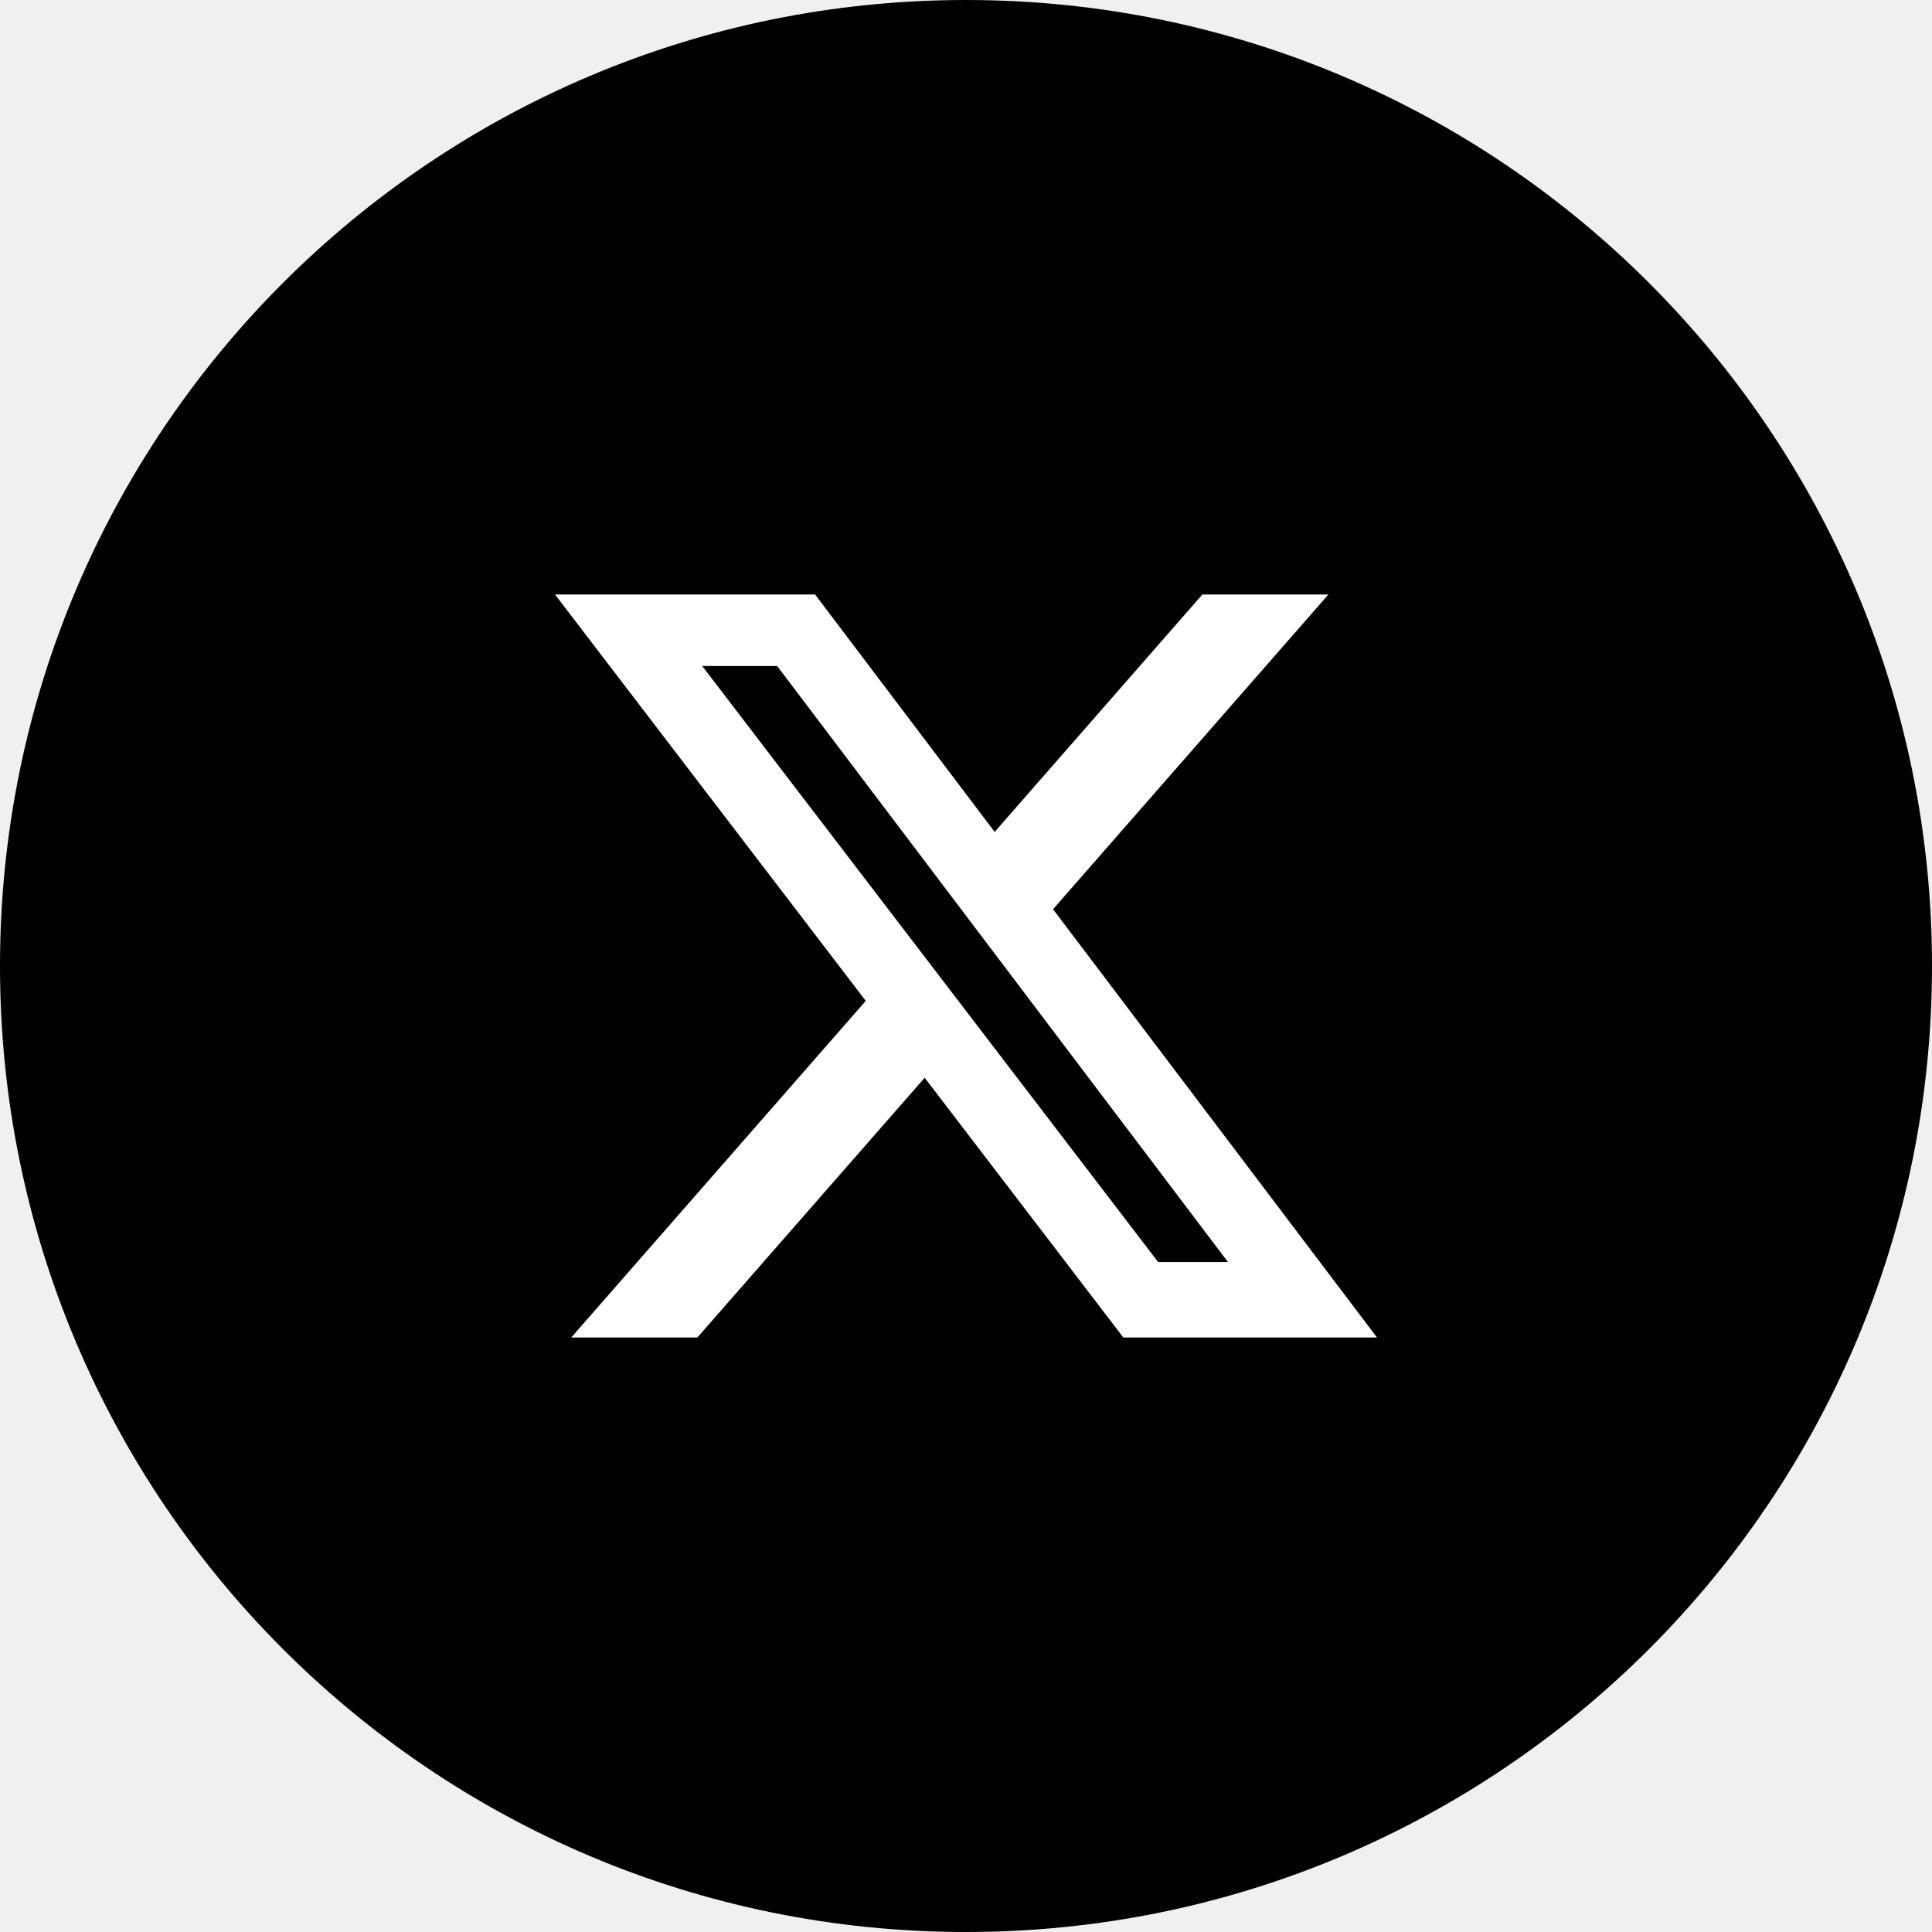
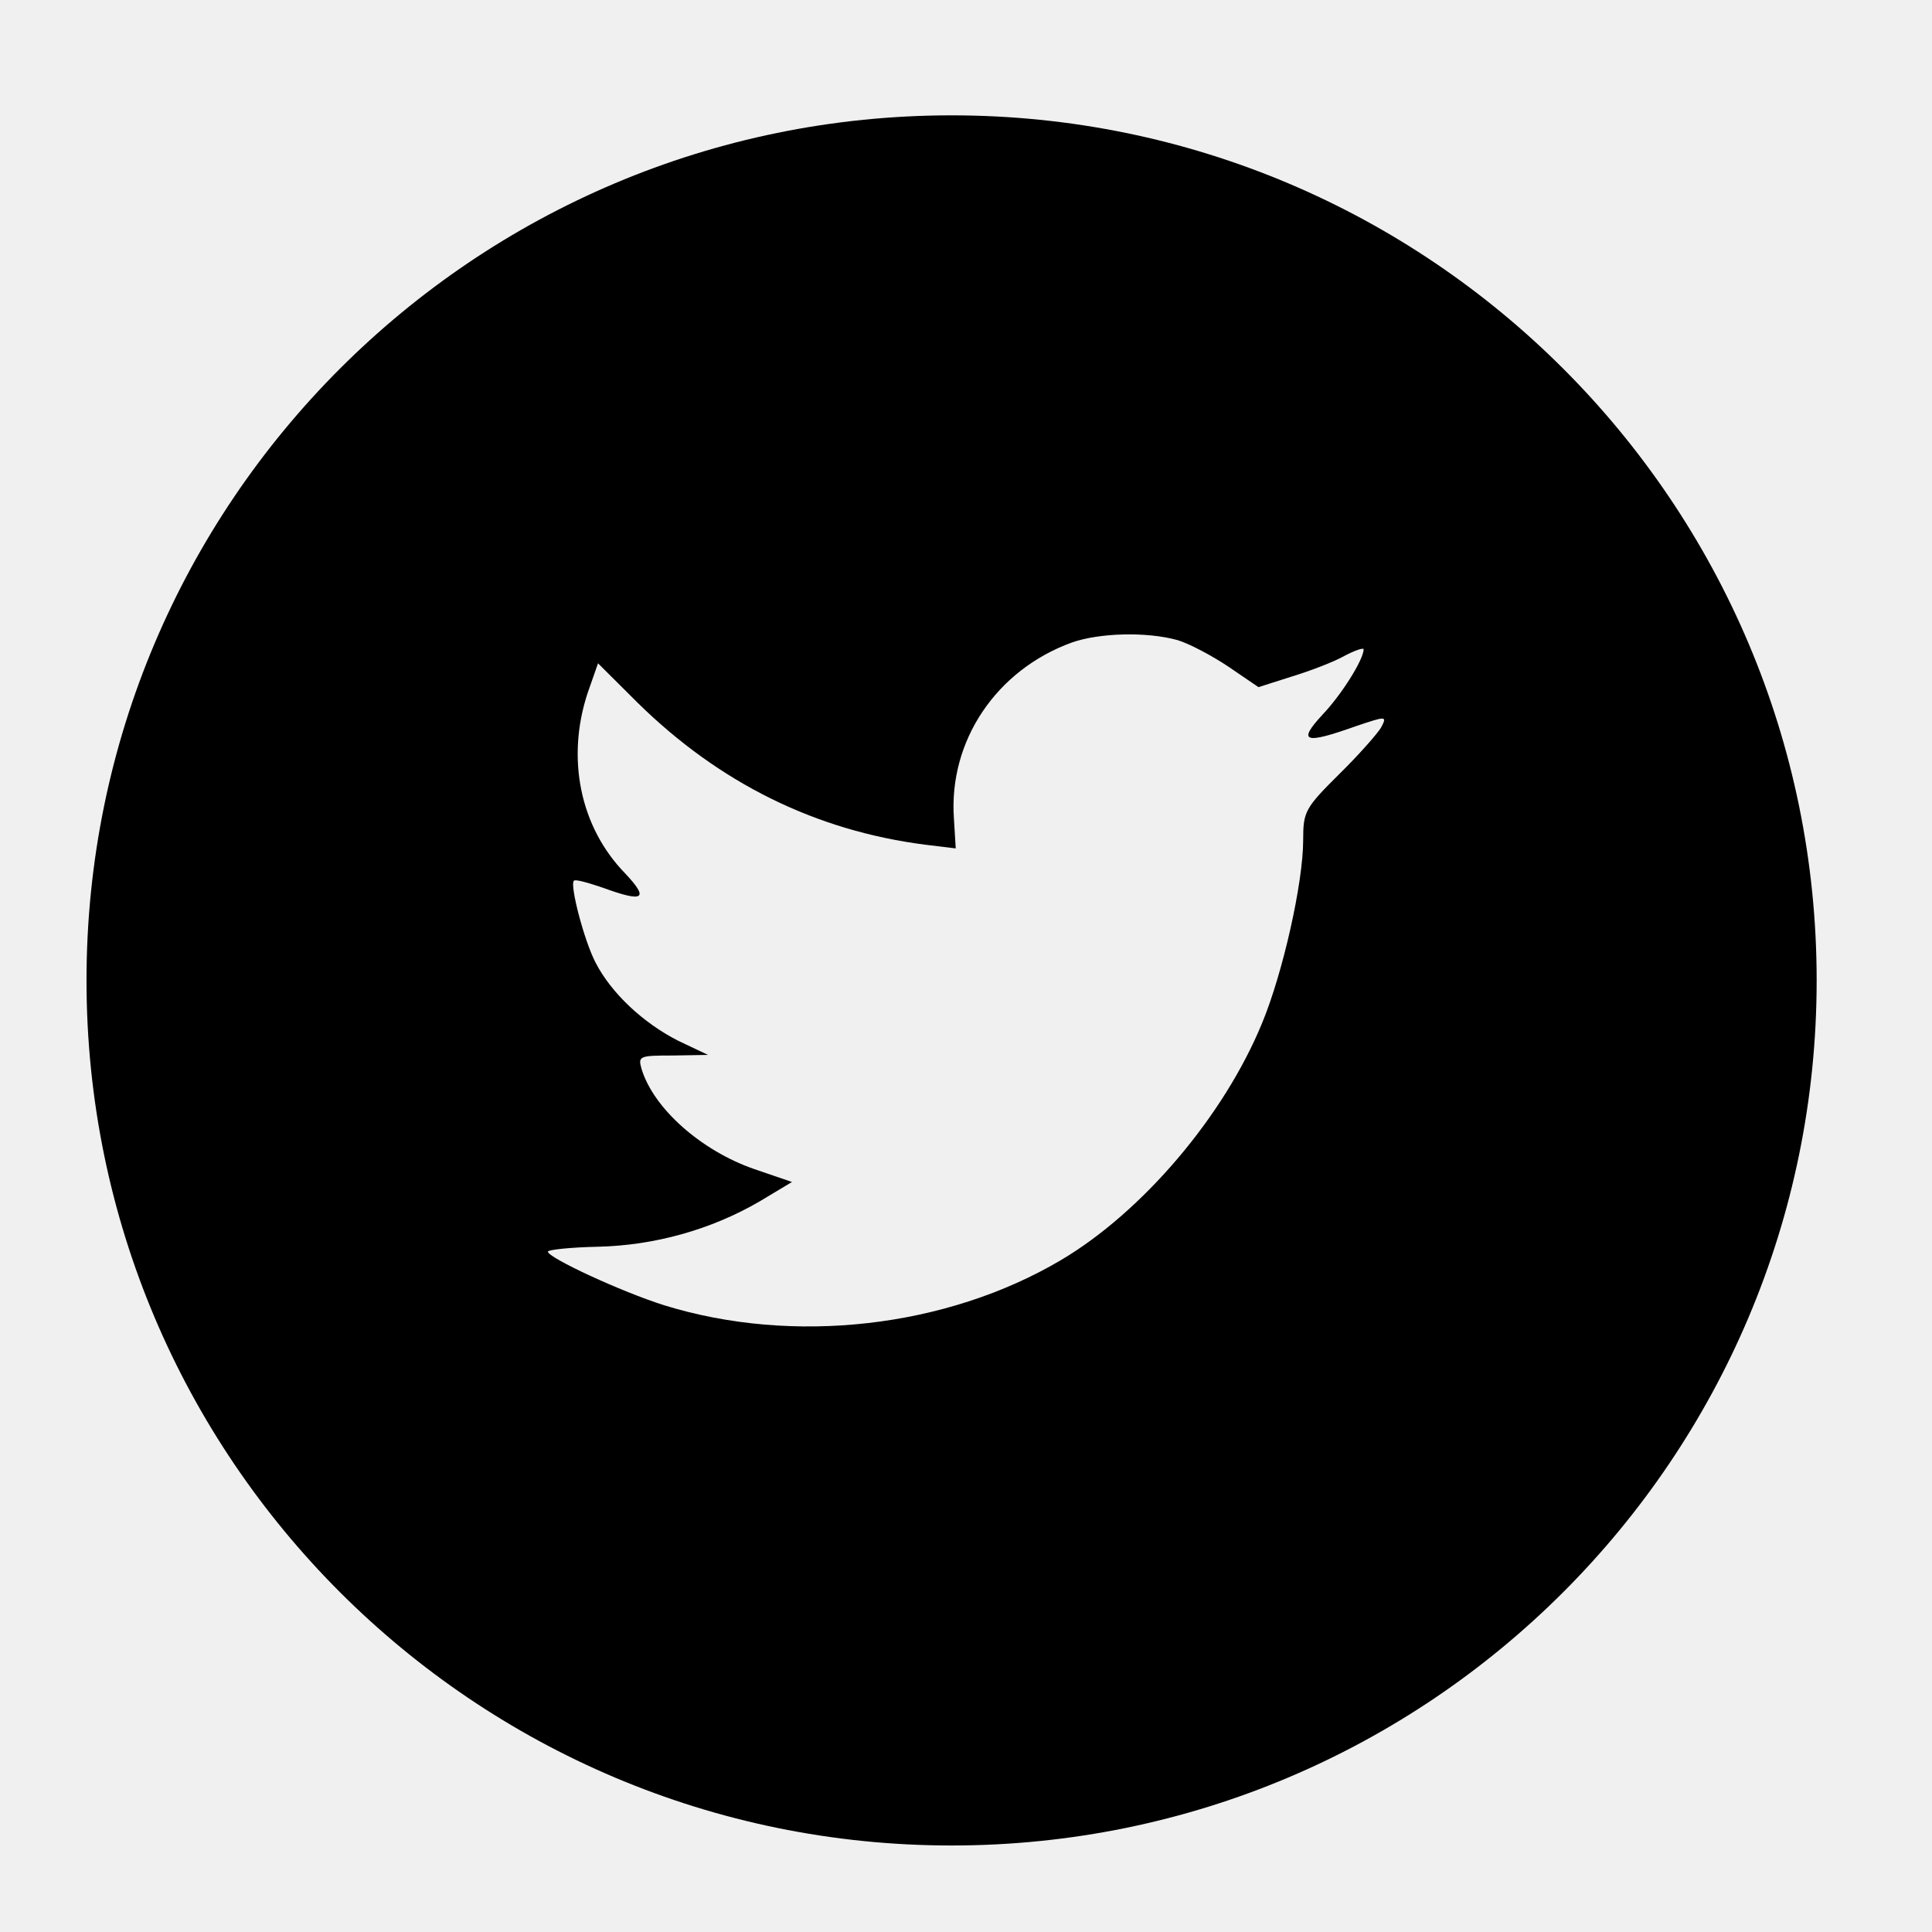
- <svg xmlns="http://www.w3.org/2000/svg" shape-rendering="geometricPrecision" text-rendering="geometricPrecision" image-rendering="optimizeQuality" fill-rule="evenodd" clip-rule="evenodd" viewBox="0 0 512 512">
-   <path d="M256 0c141.385 0 256 114.615 256 256S397.385 512 256 512 0 397.385 0 256 114.615 0 256 0z" />
-   <path fill="#fff" fill-rule="nonzero" d="M318.64 157.549h33.401l-72.973 83.407 85.85 113.495h-67.222l-52.647-68.836-60.242 68.836h-33.423l78.052-89.212-82.354-107.69h68.924l47.59 62.917 55.044-62.917zm-11.724 176.908h18.51L205.95 176.493h-19.86l120.826 157.964z" />
+ <svg xmlns="http://www.w3.org/2000/svg" style="enable-background:new 0 0 67 67;" version="1.1" viewBox="0 0 67 67" xml:space="preserve">
+   <path d="M37.167,22.283c-2.619,0.953-4.274,3.411-4.086,6.101  l0.063,1.038l-1.048-0.127c-3.813-0.487-7.145-2.139-9.974-4.915l-1.383-1.377l-0.356,1.017c-0.754,2.267-0.272,4.661,1.299,6.271  c0.838,0.89,0.649,1.017-0.796,0.487c-0.503-0.169-0.943-0.296-0.985-0.233c-0.146,0.149,0.356,2.076,0.754,2.839  c0.545,1.06,1.655,2.097,2.871,2.712l1.027,0.487l-1.215,0.021c-1.173,0-1.215,0.021-1.089,0.467  c0.419,1.377,2.074,2.839,3.918,3.475l1.299,0.444l-1.131,0.678c-1.676,0.976-3.646,1.526-5.616,1.568  C19.775,43.256,19,43.341,19,43.405c0,0.211,2.557,1.397,4.044,1.864c4.463,1.377,9.765,0.783,13.746-1.568  c2.829-1.673,5.657-5,6.978-8.221c0.713-1.716,1.425-4.851,1.425-6.354c0-0.975,0.063-1.102,1.236-2.267  c0.692-0.678,1.341-1.419,1.467-1.631c0.21-0.403,0.188-0.403-0.88-0.043c-1.781,0.636-2.033,0.551-1.152-0.402  c0.649-0.678,1.425-1.907,1.425-2.267c0-0.063-0.314,0.042-0.671,0.233c-0.377,0.212-1.215,0.53-1.844,0.72l-1.131,0.361l-1.027-0.7  c-0.566-0.381-1.361-0.805-1.781-0.932C39.766,21.902,38.131,21.944,37.167,22.283z M33,64C16.432,64,3,50.569,3,34S16.432,4,33,4  s30,13.431,30,30S49.568,64,33,64z" style="fill-rule:evenodd;clip-rule:evenodd;" />
</svg>
